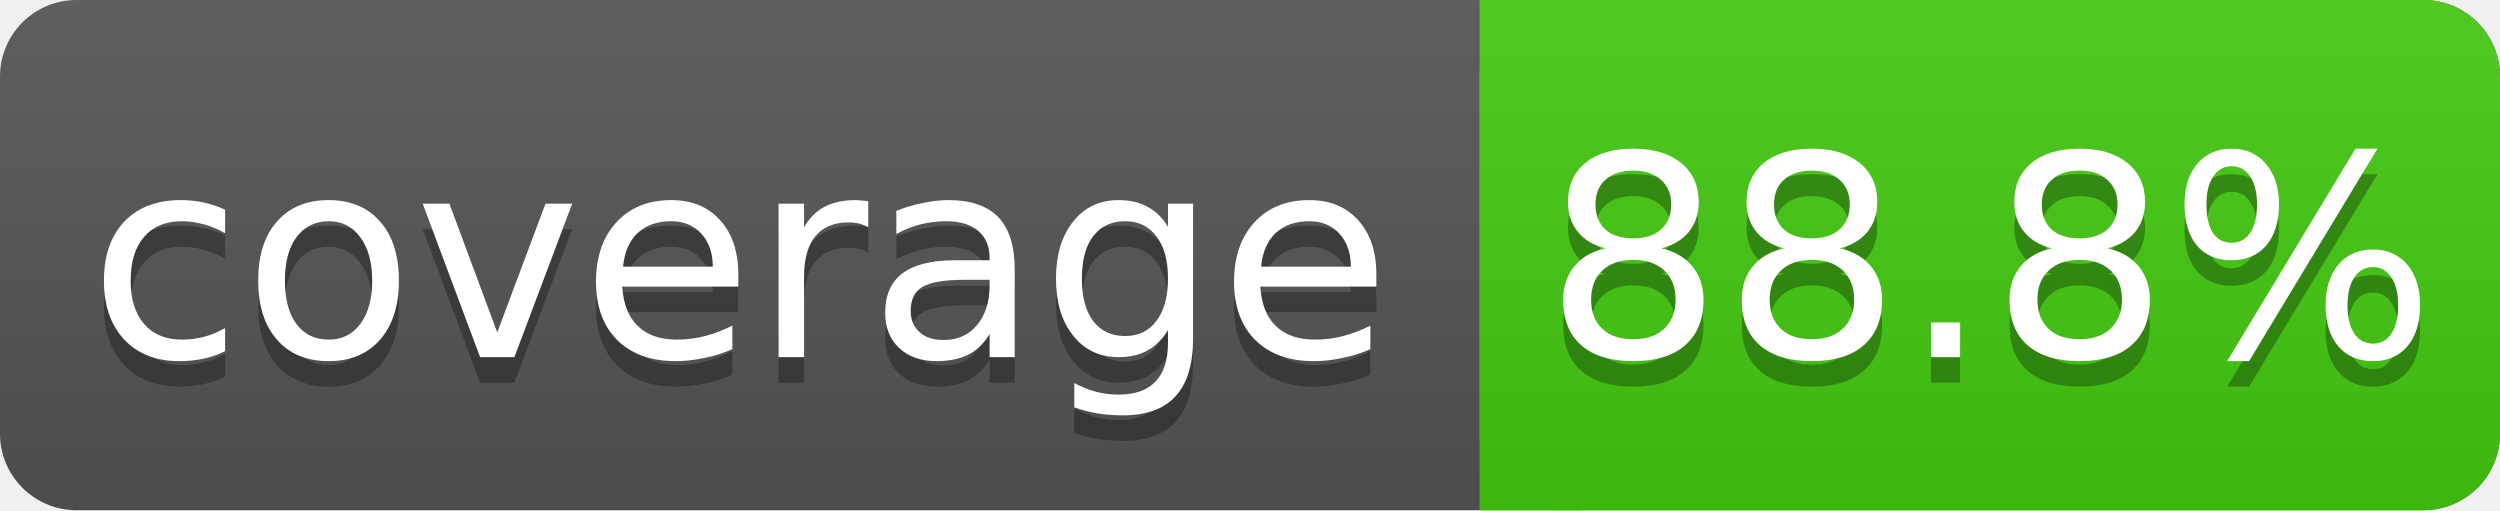
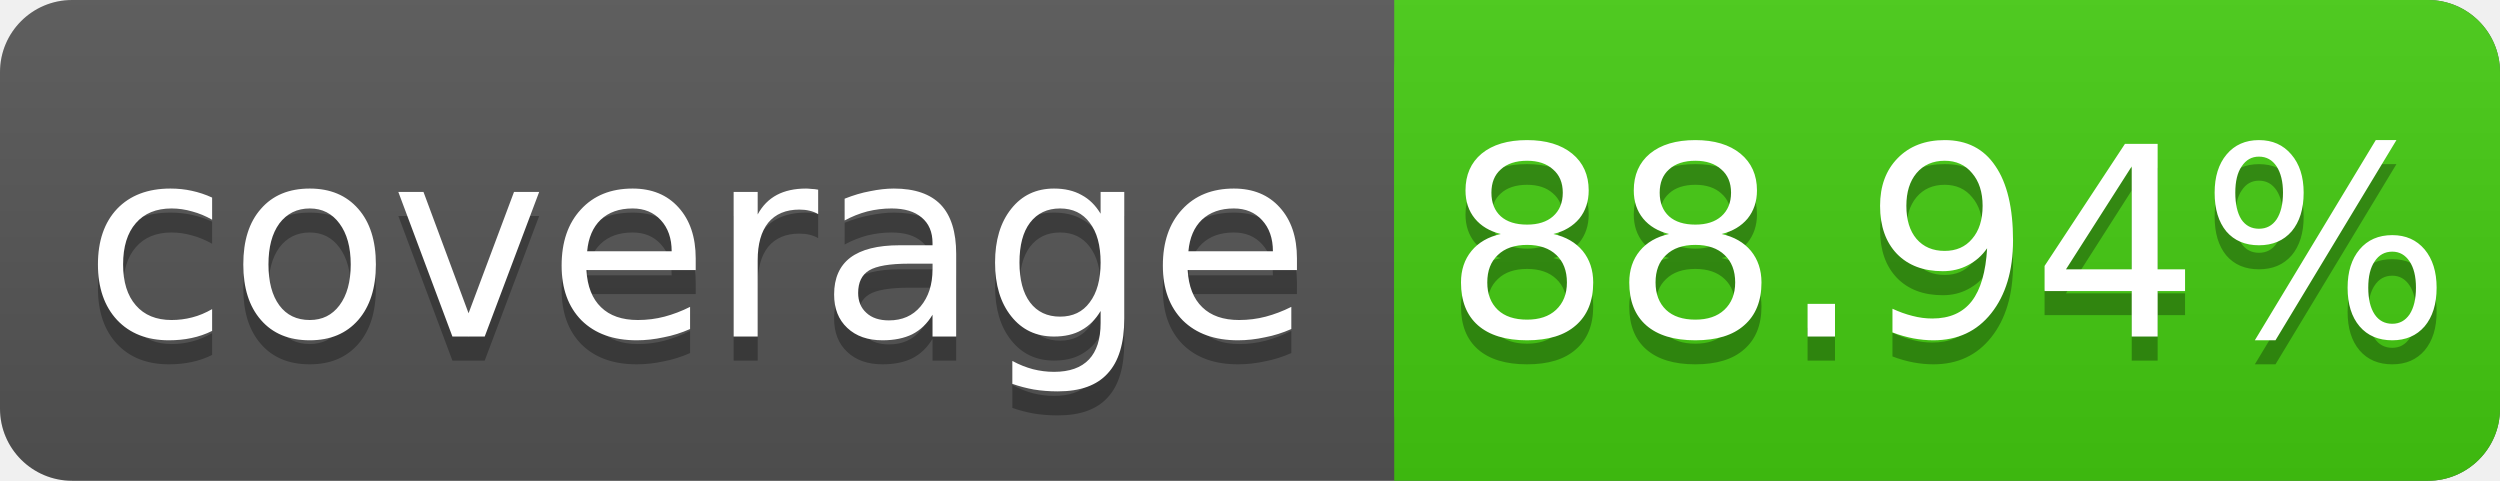
- <svg xmlns="http://www.w3.org/2000/svg" width="98" height="20">
+ <svg xmlns="http://www.w3.org/2000/svg" width="104" height="20">
  <linearGradient id="s" x2="0" y2="100%">
    <stop offset="0" stop-color="#bbb" stop-opacity=".1" />
    <stop offset="1" stop-opacity=".1" />
  </linearGradient>
-   <rect rx="3" width="98" height="20" fill="#555" />
-   <rect rx="3" x="58" width="40" height="20" fill="#4c1" />
+   <rect rx="3" width="104" height="20" fill="#555" />
+   <rect rx="3" x="58" width="46" height="20" fill="#4c1" />
  <rect x="58" width="4" height="20" fill="#4c1" />
-   <rect rx="3" width="98" height="20" fill="url(#s)" />
+   <rect rx="3" width="104" height="20" fill="url(#s)" />
  <g fill="#fff" text-anchor="middle" font-family="DejaVu Sans,Verdana,Geneva,sans-serif" font-size="11">
    <text x="29" y="15" fill="#010101" fill-opacity=".3">coverage</text>
    <text x="29" y="14">coverage</text>
-     <text x="78" y="15" fill="#010101" fill-opacity=".3">88.8%</text>
-     <text x="78" y="14">88.8%</text>
+     <text x="81" y="15" fill="#010101" fill-opacity=".3">88.94%</text>
+     <text x="81" y="14">88.94%</text>
  </g>
</svg>
